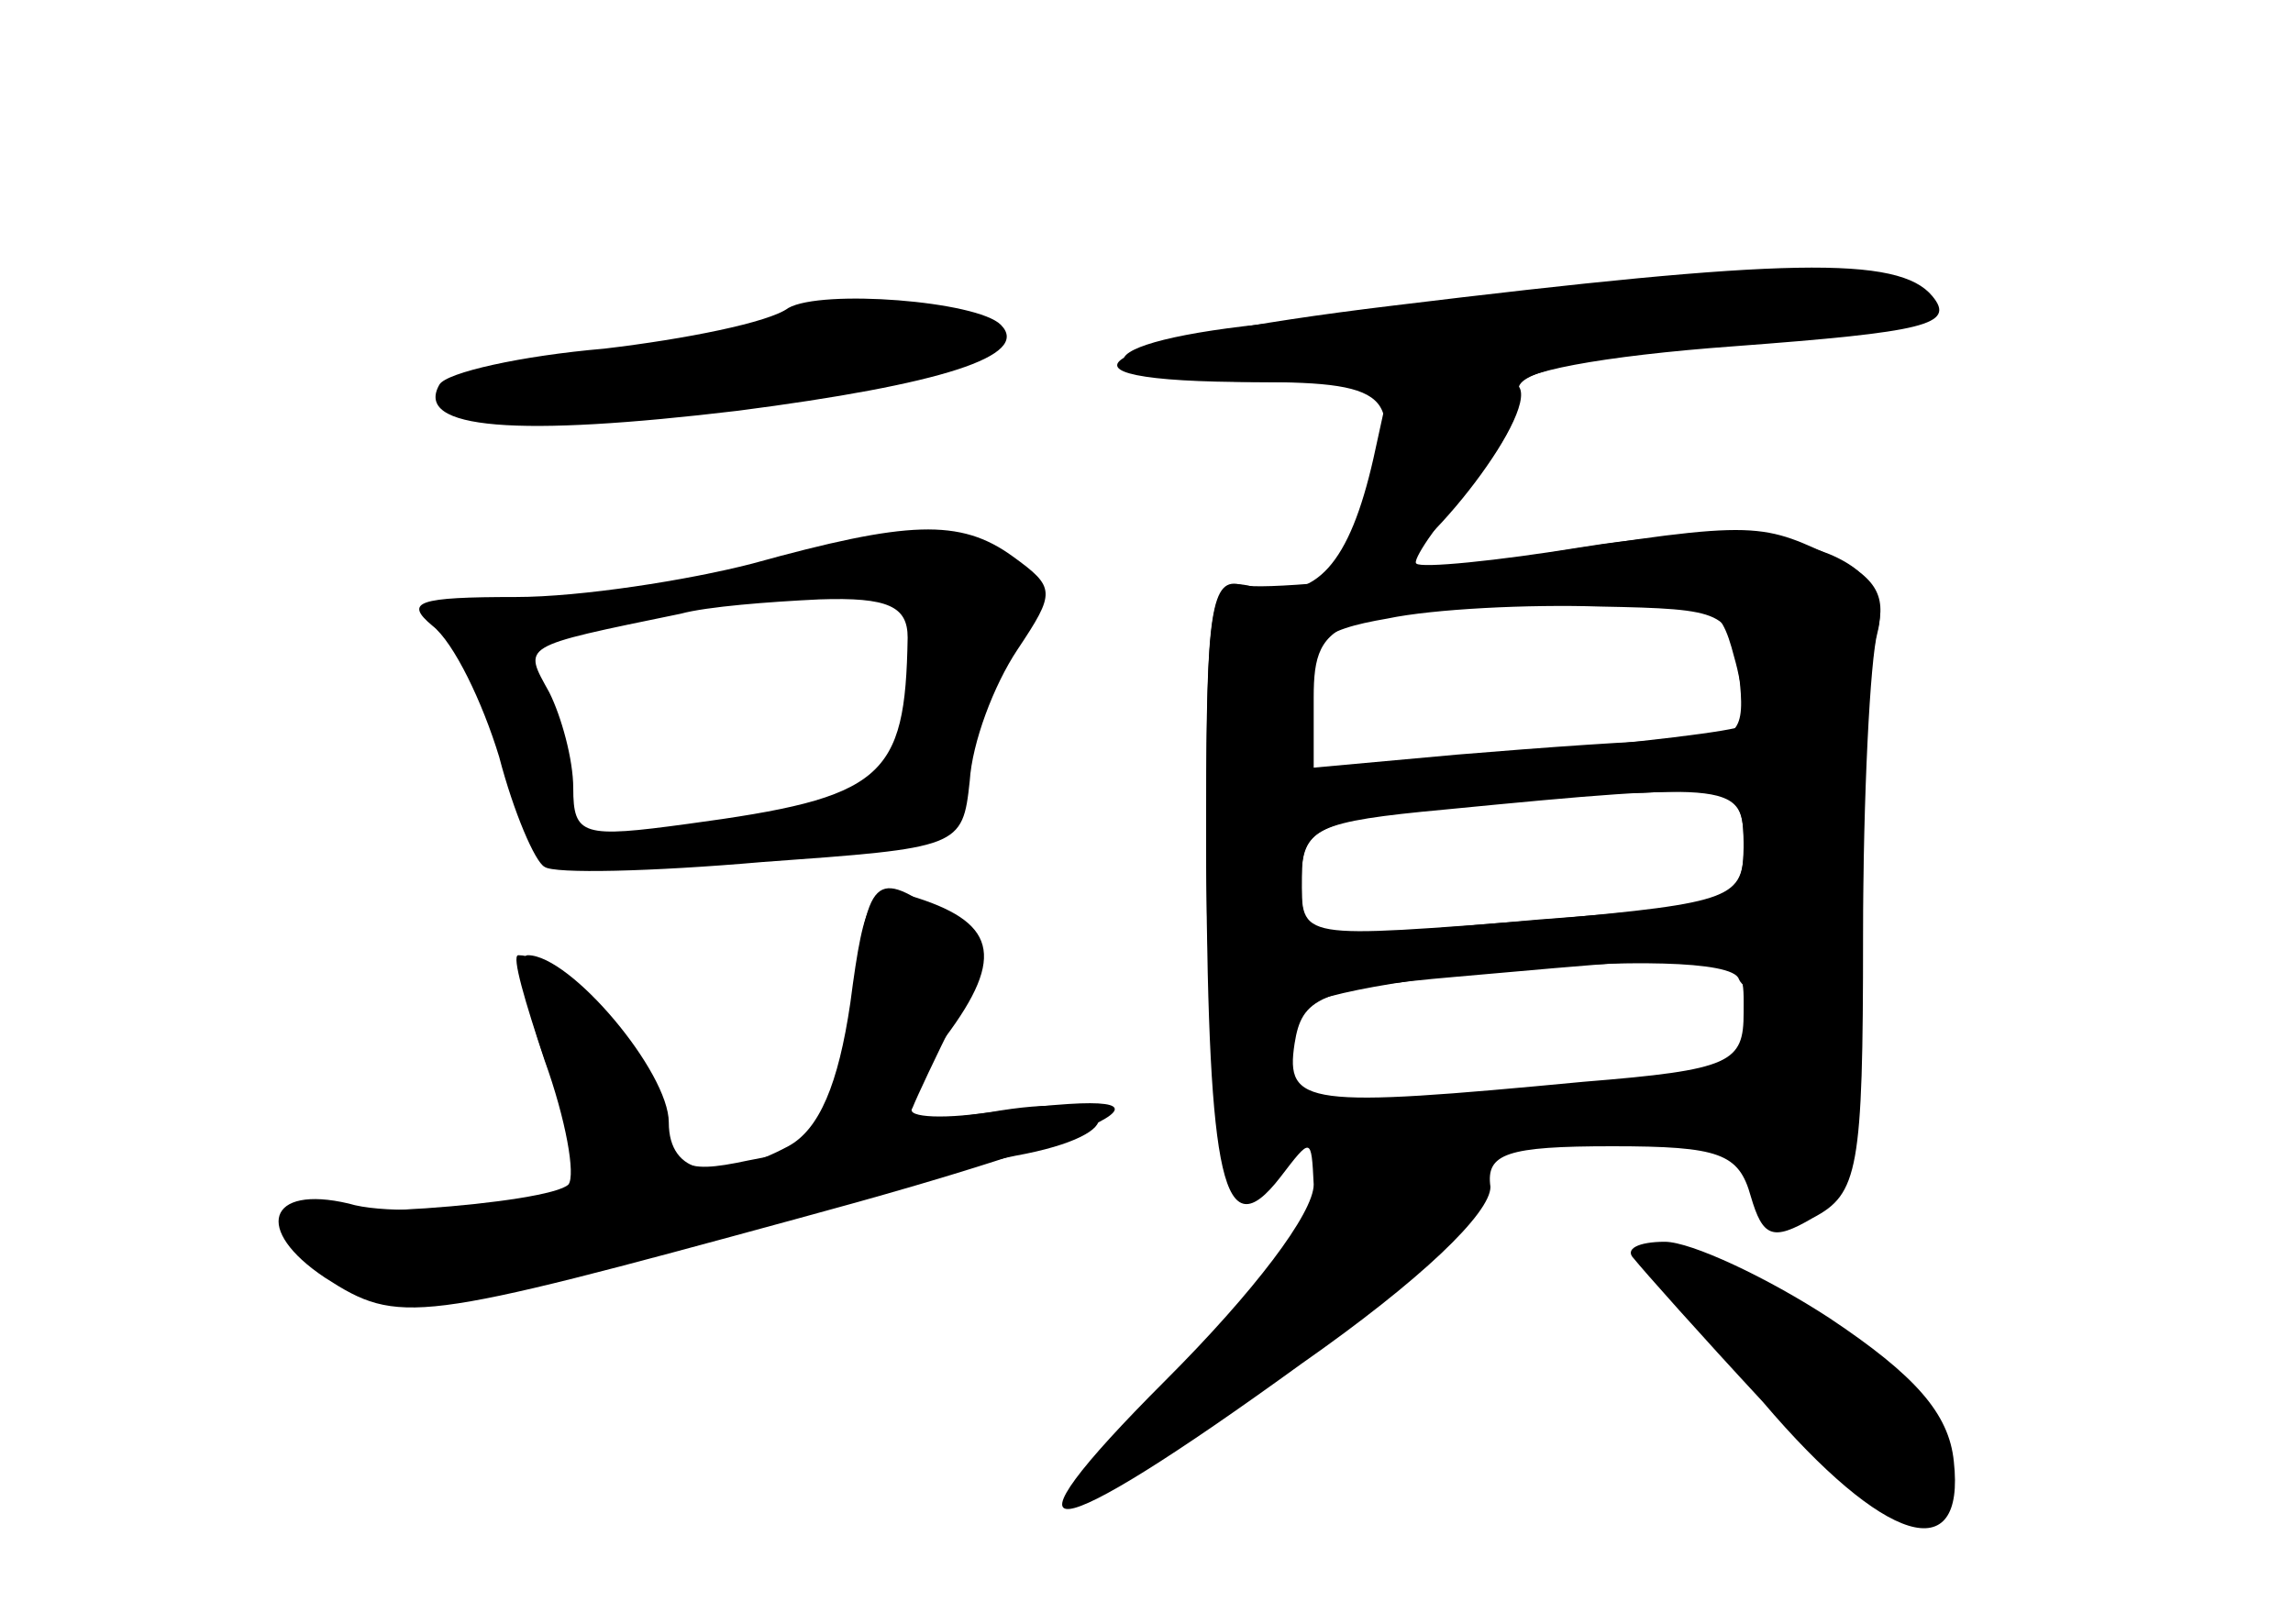
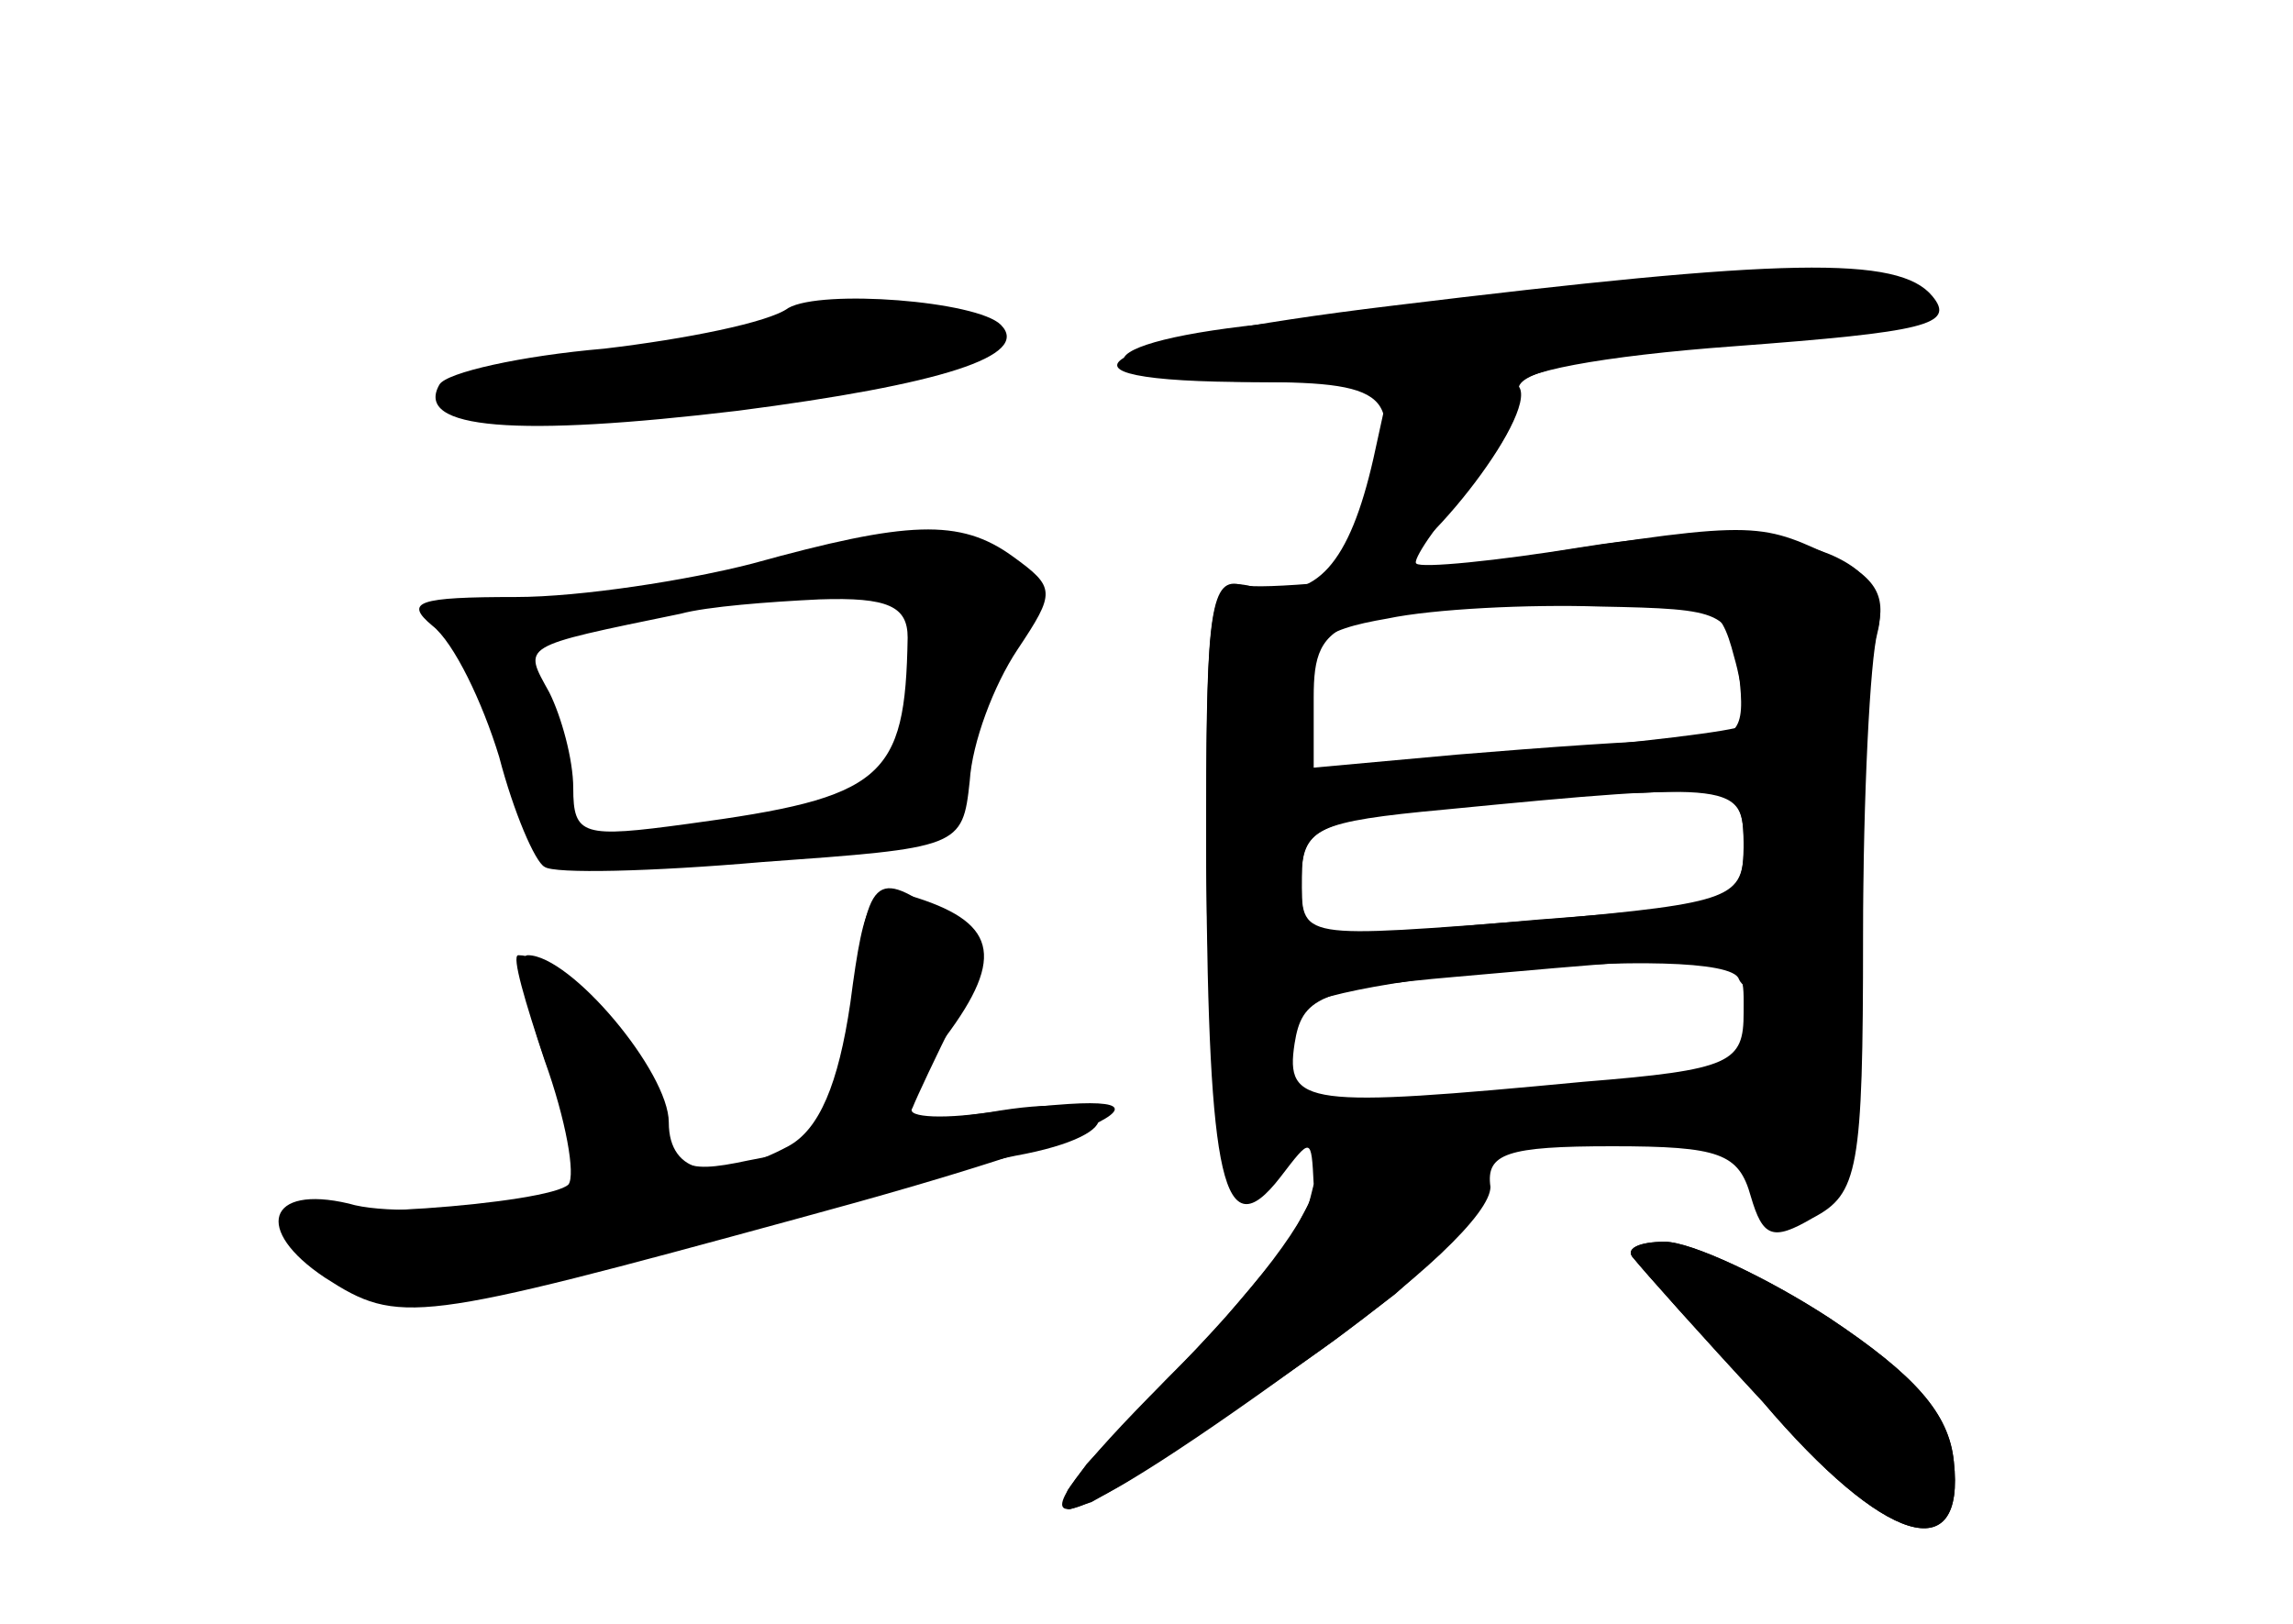
<svg xmlns="http://www.w3.org/2000/svg" version="1.0" width="96pt" height="68pt" viewBox="0 0 96 68" preserveAspectRatio="xMidYMid meet">
  <g transform="translate(0,68) scale(0.1,-0.1)" fill="#000000" stroke="none">
    <g id="part-0" class="char-part">
      <path d="M670 560 c-30 -4 -91 -11 -134 -15 -86 -8 -88 -25 -3 -25 l49 0 -7 -32 c-10 -44 -24 -60 -49 -54 -20 5 -21 2 -21 -117 1 -131 7 -161 31 -130 13 17 13 17 14 -3 0 -12 -25 -45 -62 -82 -74 -74 -52 -72 57 7 50 35 79 63 79 74 -2 14 7 17 51 17 45 0 53 -3 58 -21 5 -17 9 -19 26 -9 19 10 21 20 21 118 0 59 3 116 6 127 9 34 -42 49 -123 36 -37 -6 -68 -9 -70 -7 -2 1 8 16 22 32 14 16 23 34 21 40 -3 8 24 14 85 19 60 5 89 11 86 19 -4 14 -64 17 -137 6z m56 -155 c4 -14 5 -27 3 -29 -2 -2 -43 -7 -91 -11 l-88 -7 0 30 c0 34 9 37 117 40 49 2 53 0 59 -23z m4 -79 c0 -22 -4 -24 -82 -31 -106 -8 -103 -9 -103 18 0 20 6 23 60 28 123 12 125 11 125 -15z m0 -70 c0 -21 -5 -24 -67 -29 -116 -11 -125 -10 -121 16 3 19 10 23 68 28 124 11 120 11 120 -15z" />
      <path d="M330 551 c-8 -6 -43 -13 -77 -17 -35 -3 -66 -10 -69 -15 -11 -19 33 -22 125 -11 85 11 123 23 110 36 -10 10 -75 15 -89 7z" />
      <path d="M315 444 c-27 -7 -72 -14 -99 -14 -41 0 -47 -2 -35 -12 9 -7 21 -32 28 -55 6 -23 15 -44 19 -46 4 -3 45 -2 91 2 83 6 84 6 87 34 1 16 10 40 20 55 16 24 16 26 -2 39 -22 16 -44 15 -109 -3z m65 -31 c-1 -59 -10 -67 -92 -78 -44 -6 -48 -5 -48 15 0 12 -5 30 -10 40 -11 20 -13 19 55 33 11 3 37 5 58 6 29 1 37 -3 37 -16z" />
      <path d="M357 259 c-4 -29 -8 -53 -10 -55 -2 -2 -17 -7 -34 -10 -28 -6 -32 -3 -38 24 -5 25 -40 62 -58 62 -3 0 3 -20 11 -44 9 -25 13 -48 10 -52 -4 -4 -31 -8 -60 -10 -60 -3 -72 -16 -29 -33 25 -11 43 -8 135 18 58 16 121 33 141 37 50 9 45 27 -6 19 -23 -4 -40 -3 -37 1 2 5 10 22 18 38 13 26 12 29 -5 42 -29 21 -32 18 -38 -37z" />
      <path d="M684 153 c4 -5 28 -32 54 -60 51 -60 85 -70 80 -25 -2 20 -16 36 -52 60 -26 17 -58 32 -69 32 -11 0 -17 -3 -13 -7z" />
    </g>
    <g id="part-1" class="char-part">
      <path d="M310 540 c-14 -4 -41 -9 -60 -9 -19 -1 -42 -6 -50 -12 -17 -12 161 -6 193 6 51 20 -24 34 -83 15z" />
    </g>
    <g id="part-2" class="char-part">
      <path d="M356 260 c-5 -34 -13 -53 -26 -60 -30 -16 -50 -12 -50 10 0 21 -41 70 -59 70 -5 0 -1 -22 9 -49 l19 -49 -40 -6 c-21 -3 -50 -4 -63 0 -34 8 -40 -11 -10 -31 31 -20 38 -19 199 25 133 36 172 56 86 45 l-54 -7 26 34 c28 36 25 51 -9 62 -19 6 -22 2 -28 -44z" />
    </g>
    <g id="part-3" class="char-part">
      <path d="M583 552 c-125 -15 -155 -32 -57 -32 58 0 63 -6 44 -54 -7 -20 -6 -26 5 -26 17 0 69 66 61 78 -3 6 35 13 90 17 80 6 93 9 83 21 -14 17 -62 16 -226 -4z" />
    </g>
    <g id="part-4" class="char-part">
      <path d="M620 444 c-47 -7 -92 -11 -100 -9 -13 4 -15 -11 -15 -95 0 -88 2 -100 18 -100 9 0 17 6 17 14 0 16 183 32 188 16 2 -5 15 -10 28 -10 23 0 24 3 24 68 0 37 3 76 6 88 4 15 -1 23 -21 32 -30 14 -33 14 -145 -4z m108 -46 c3 -25 0 -28 -25 -28 -15 0 -57 -3 -93 -6 l-66 -6 1 28 c1 25 7 30 36 35 19 4 59 6 89 5 52 -1 55 -2 58 -28z m2 -72 c0 -23 -4 -25 -85 -31 -104 -9 -100 -10 -100 18 0 19 7 23 50 28 28 3 69 7 93 7 38 2 42 0 42 -22z" />
    </g>
    <g id="part-5" class="char-part">
-       <path d="M540 149 c-42 -52 -19 -61 30 -11 21 22 41 38 44 36 3 -2 4 -1 1 3 -14 19 -47 7 -75 -28z" />
-       <path d="M712 131 c7 -11 15 -18 19 -15 4 2 12 -3 19 -11 10 -12 16 -13 29 -3 14 12 14 11 2 -5 -11 -14 -17 -15 -30 -5 -9 6 -1 -4 18 -22 25 -25 35 -30 41 -20 13 22 -11 60 -52 81 -48 25 -62 25 -46 0z" />
-       <path d="M469 74 c-21 -24 -22 -26 -3 -16 25 13 50 42 37 42 -5 0 -20 -12 -34 -26z" />
+       <path d="M447 48 L445 50 L447 56 L455 67 L469 82 L488 102 L499 113 L512 127 L523 140 L533 152 L541 163 L548 176 L550 184 L624 183 L616 169 L603 155 L584 138 L559 119 L545 109 L515 88 L490 71 L471 59 L457 51 L448 48 Z" />
+       <path d="M684 153 c4 -5 28 -32 54 -60 51 -60 85 -70 80 -25 -2 20 -16 36 -52 60 -26 17 -58 32 -69 32 -11 0 -17 -3 -13 -7z" />
    </g>
  </g>
</svg>
